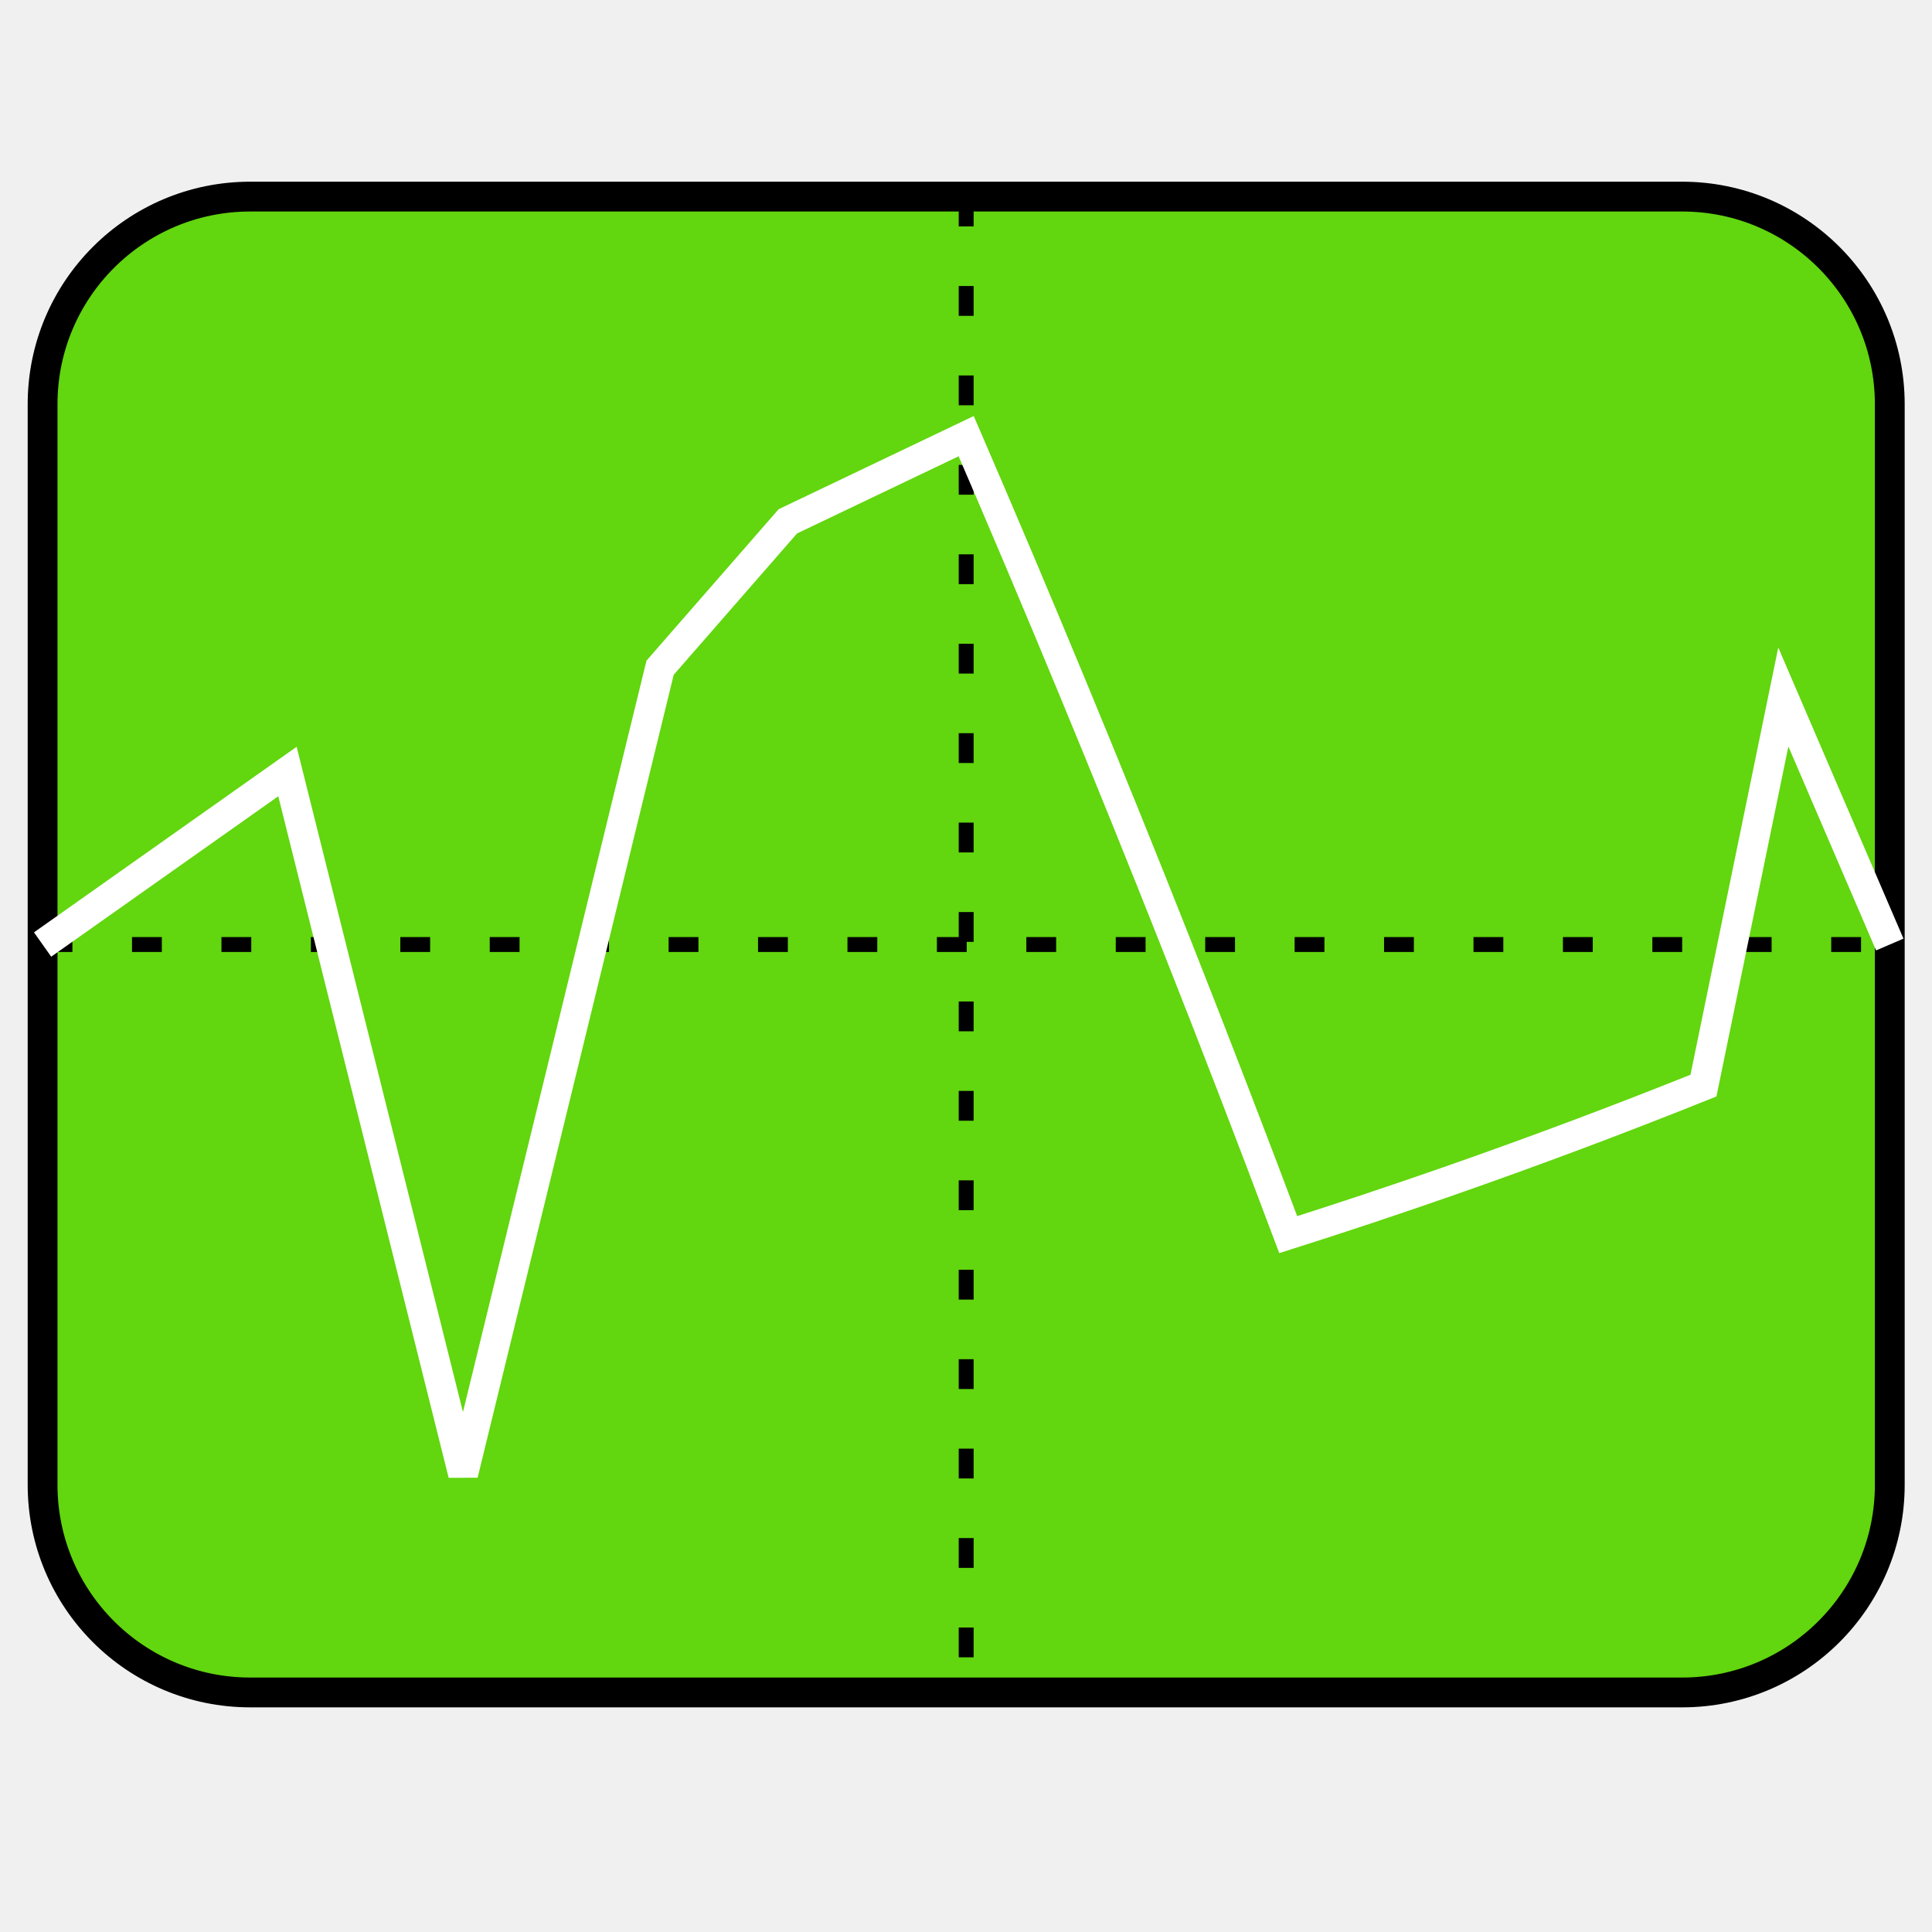
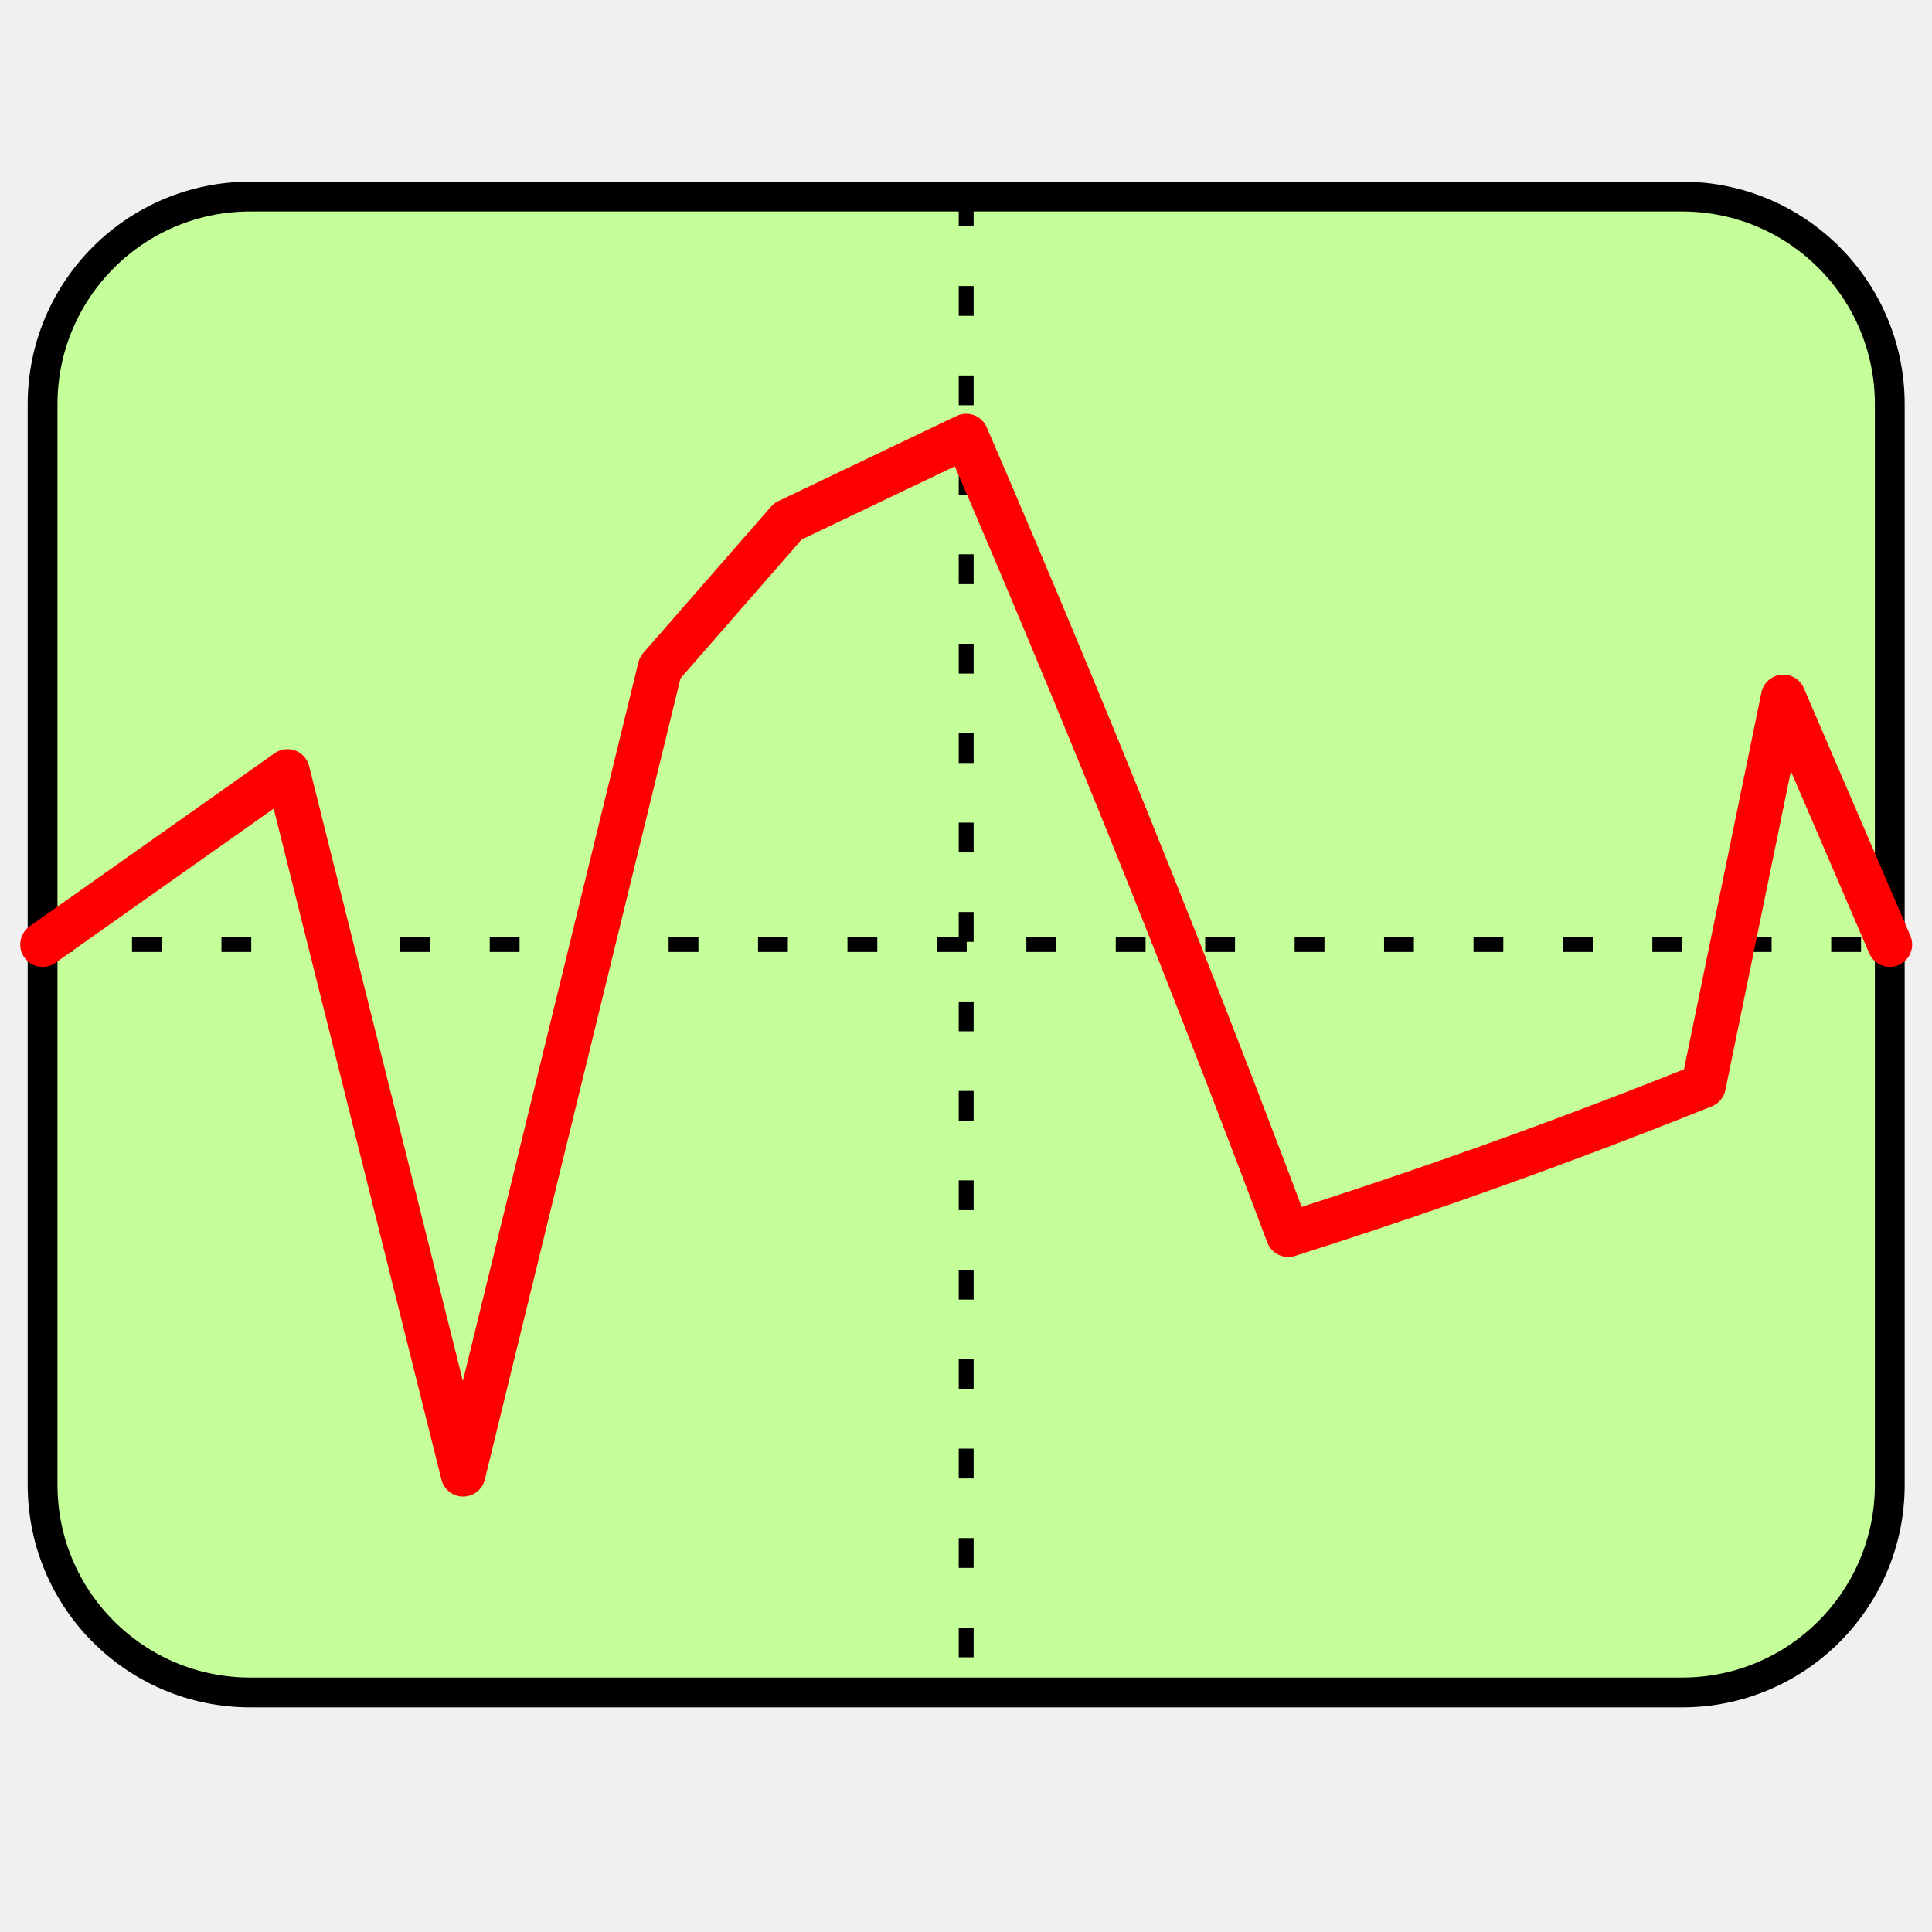
<svg xmlns="http://www.w3.org/2000/svg" width="73.162mm" height="73.162mm" viewBox="0 0 259.237 259.237" id="svg2" version="1.1">
  <defs id="defs4">
        </defs>
  <g id="layer1" transform="translate(-102.7165,-104.5201)">
-     <rect style="opacity:1;fill:#62d60e;fill-opacity:1;fill-rule:nonzero;stroke:#000000;stroke-width:4;stroke-linecap:butt;stroke-linejoin:round;stroke-miterlimit:4;stroke-dasharray:none;stroke-dashoffset:0;stroke-opacity:1" id="rect3542" width="247.857" height="200.714" x="108.431" y="130.9" ry="27.857" />
+     <rect style="opacity:1;fill:#c5ff99;fill-opacity:1;fill-rule:nonzero;stroke:#000000;stroke-width:4;stroke-linecap:butt;stroke-linejoin:round;stroke-miterlimit:4;stroke-dasharray:none;stroke-dashoffset:0;stroke-opacity:1" id="rect3542" width="247.857" height="200.714" x="108.431" y="130.9" ry="27.857" />
    <path style="fill:none;fill-rule:evenodd;stroke:#000000;stroke-width:2;stroke-linecap:butt;stroke-linejoin:miter;stroke-opacity:1;stroke-miterlimit:4;stroke-dasharray:4,8;stroke-dashoffset:0" d="m 232.359,130.9 0,200.714" id="path4344" />
    <path style="fill:none;fill-rule:evenodd;stroke:#000000;stroke-width:2;stroke-linecap:butt;stroke-linejoin:miter;stroke-opacity:1;stroke-miterlimit:4;stroke-dasharray:4,8;stroke-dashoffset:0" d="m 108.431,231.257 247.857,0" id="path4348" />
-     <path style="fill:none;fill-rule:evenodd;stroke:#ffffff;stroke-width:4;stroke-linecap:butt;stroke-linejoin:miter;stroke-miterlimit:4;stroke-dasharray:none;stroke-opacity:1" d="m 108.431,231.257 32.857,-23.214 23.571,94.286 26.429,-108.214 17.143,-19.643 23.929,-11.429 c 9.758,22.59 19.165,45.331 28.214,68.214 5.114,12.932 10.114,25.909 15,38.929 7.176,-2.28 14.32,-4.661 21.429,-7.143 11.525,-4.023 22.957,-8.31 34.286,-12.857 l 10.714,-52.143 14.286,33.214" id="path4352" />
+     <path style="fill:none;fill-rule:evenodd;stroke:#ff0000;stroke-width:6;stroke-linecap:round;stroke-linejoin:round;stroke-miterlimit:4;stroke-dasharray:none;stroke-opacity:1" d="m 108.431,231.257 32.857,-23.214 23.571,94.286 26.429,-108.214 17.143,-19.643 23.929,-11.429 c 9.758,22.59 19.165,45.331 28.214,68.214 5.114,12.932 10.114,25.909 15,38.929 7.176,-2.28 14.32,-4.661 21.429,-7.143 11.525,-4.023 22.957,-8.31 34.286,-12.857 l 10.714,-52.143 14.286,33.214" id="path4352" />
  </g>
</svg>
